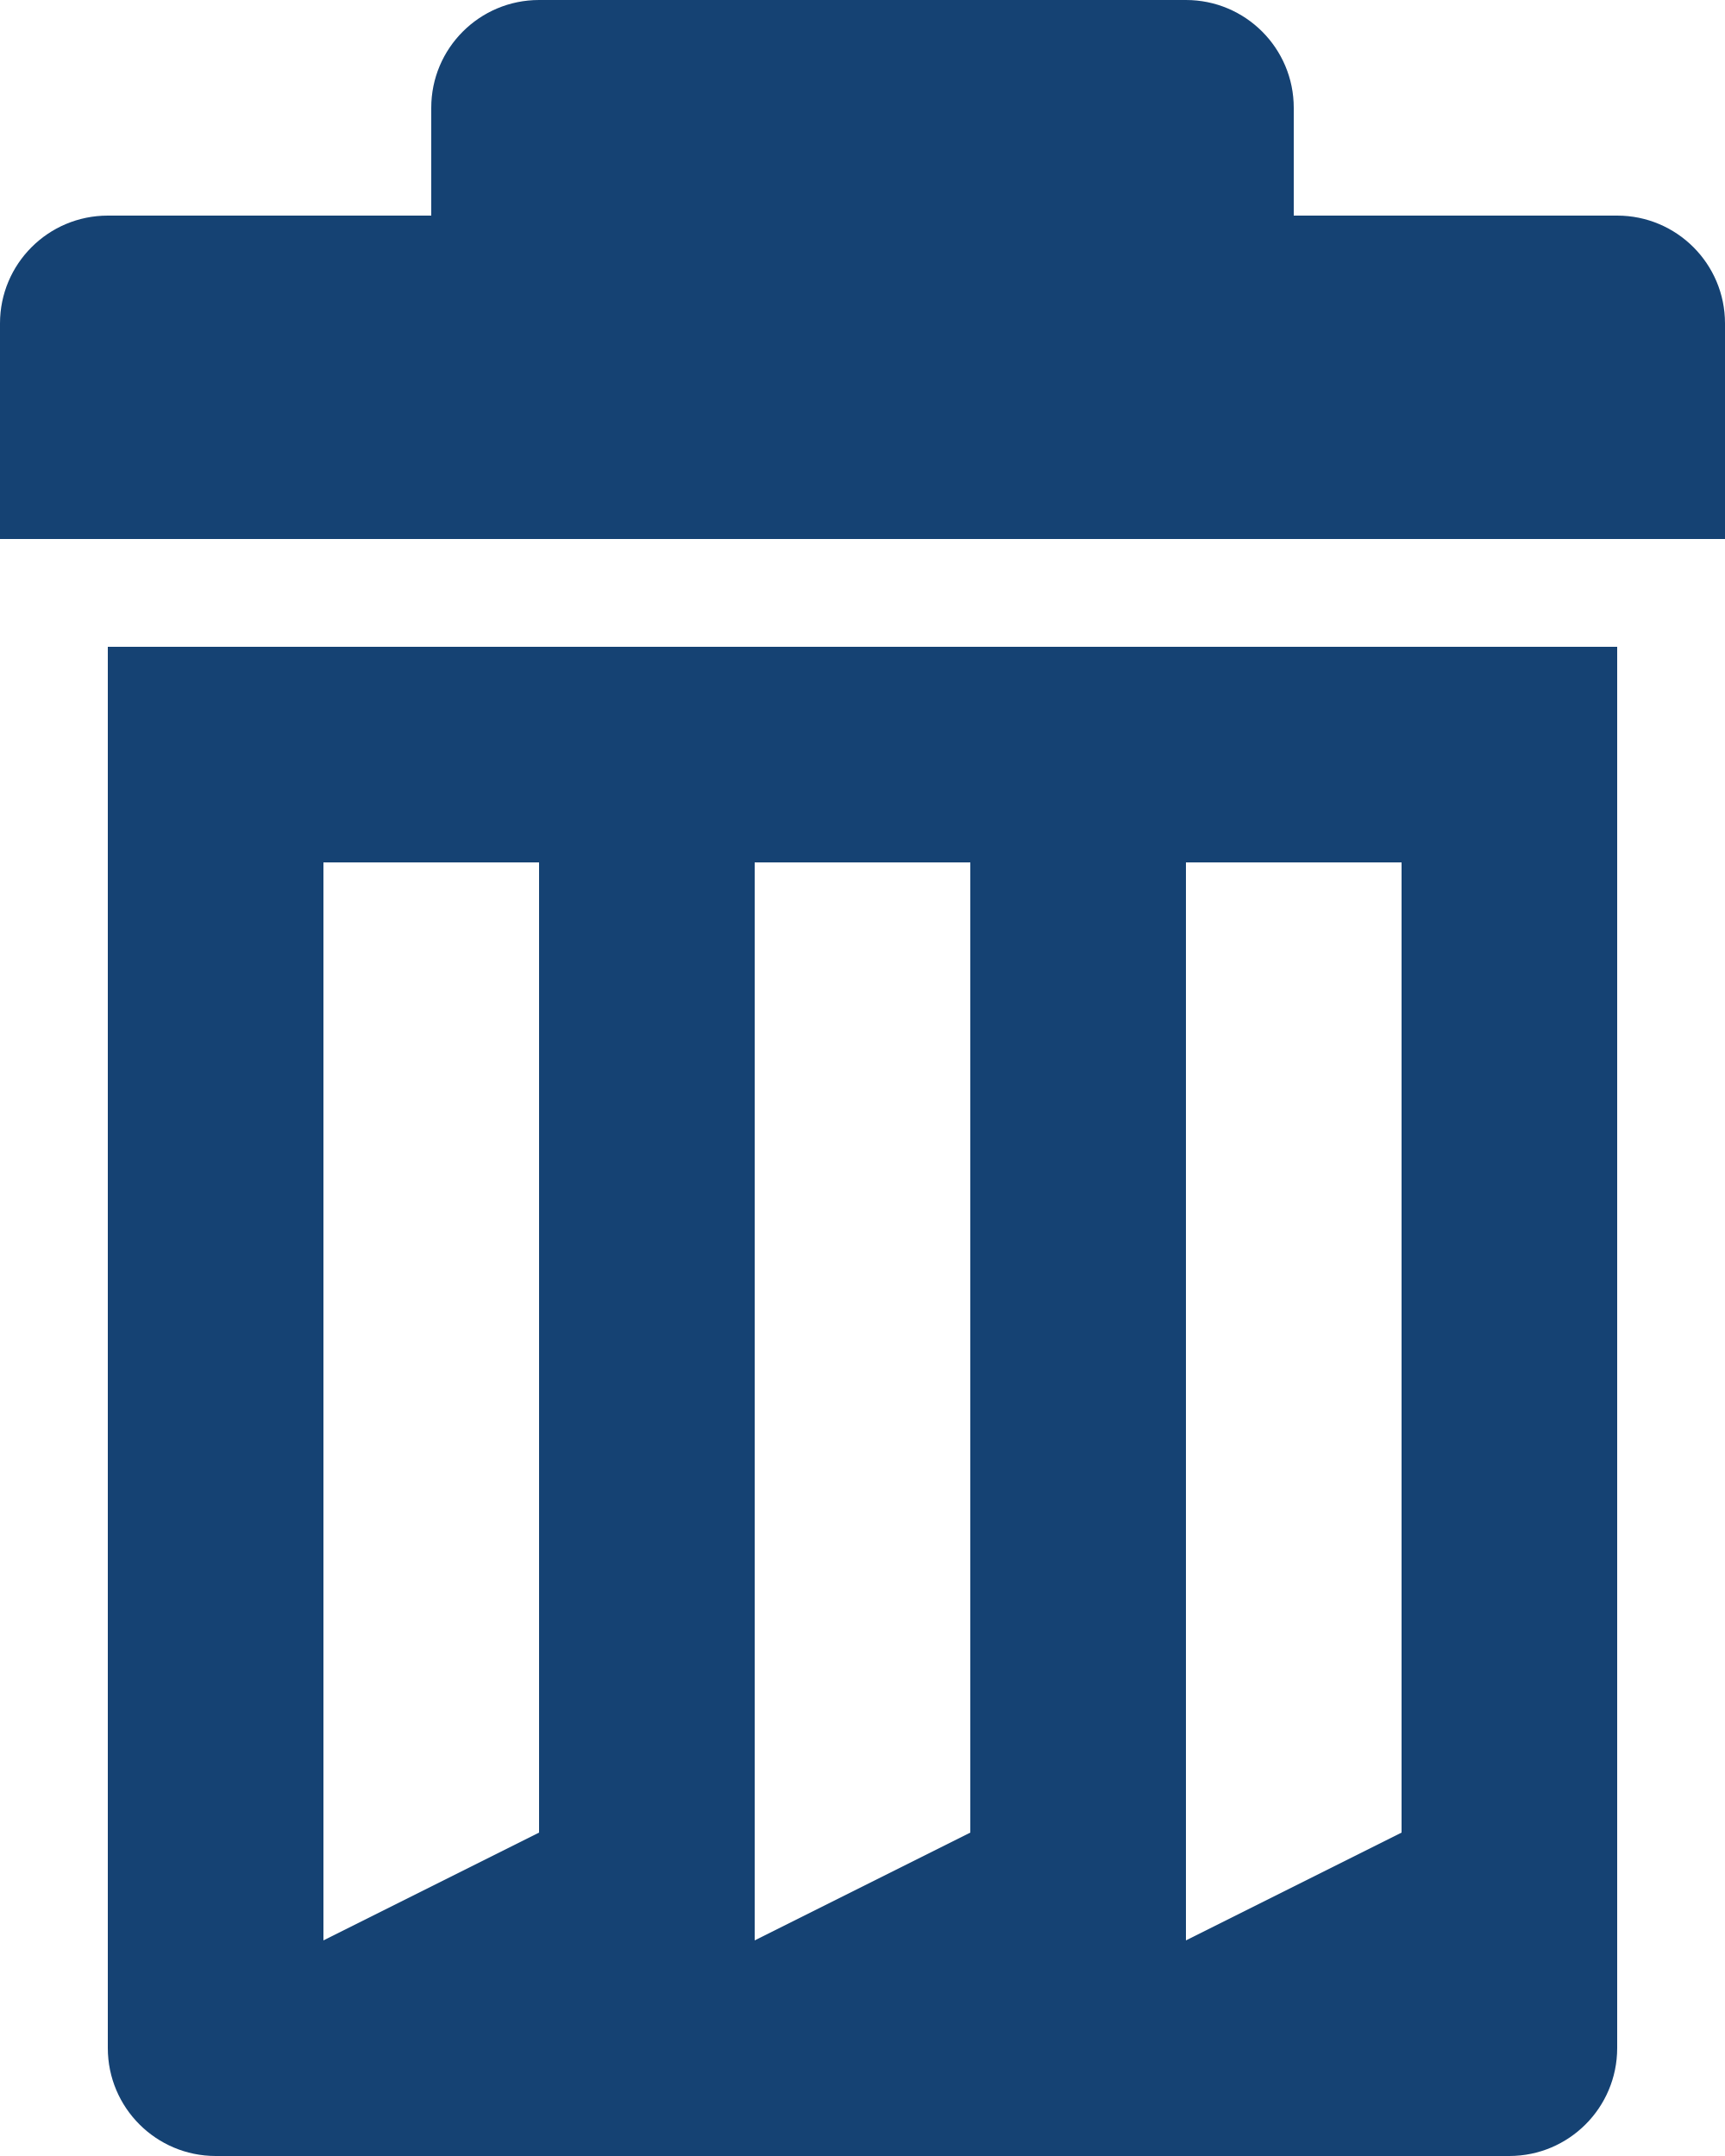
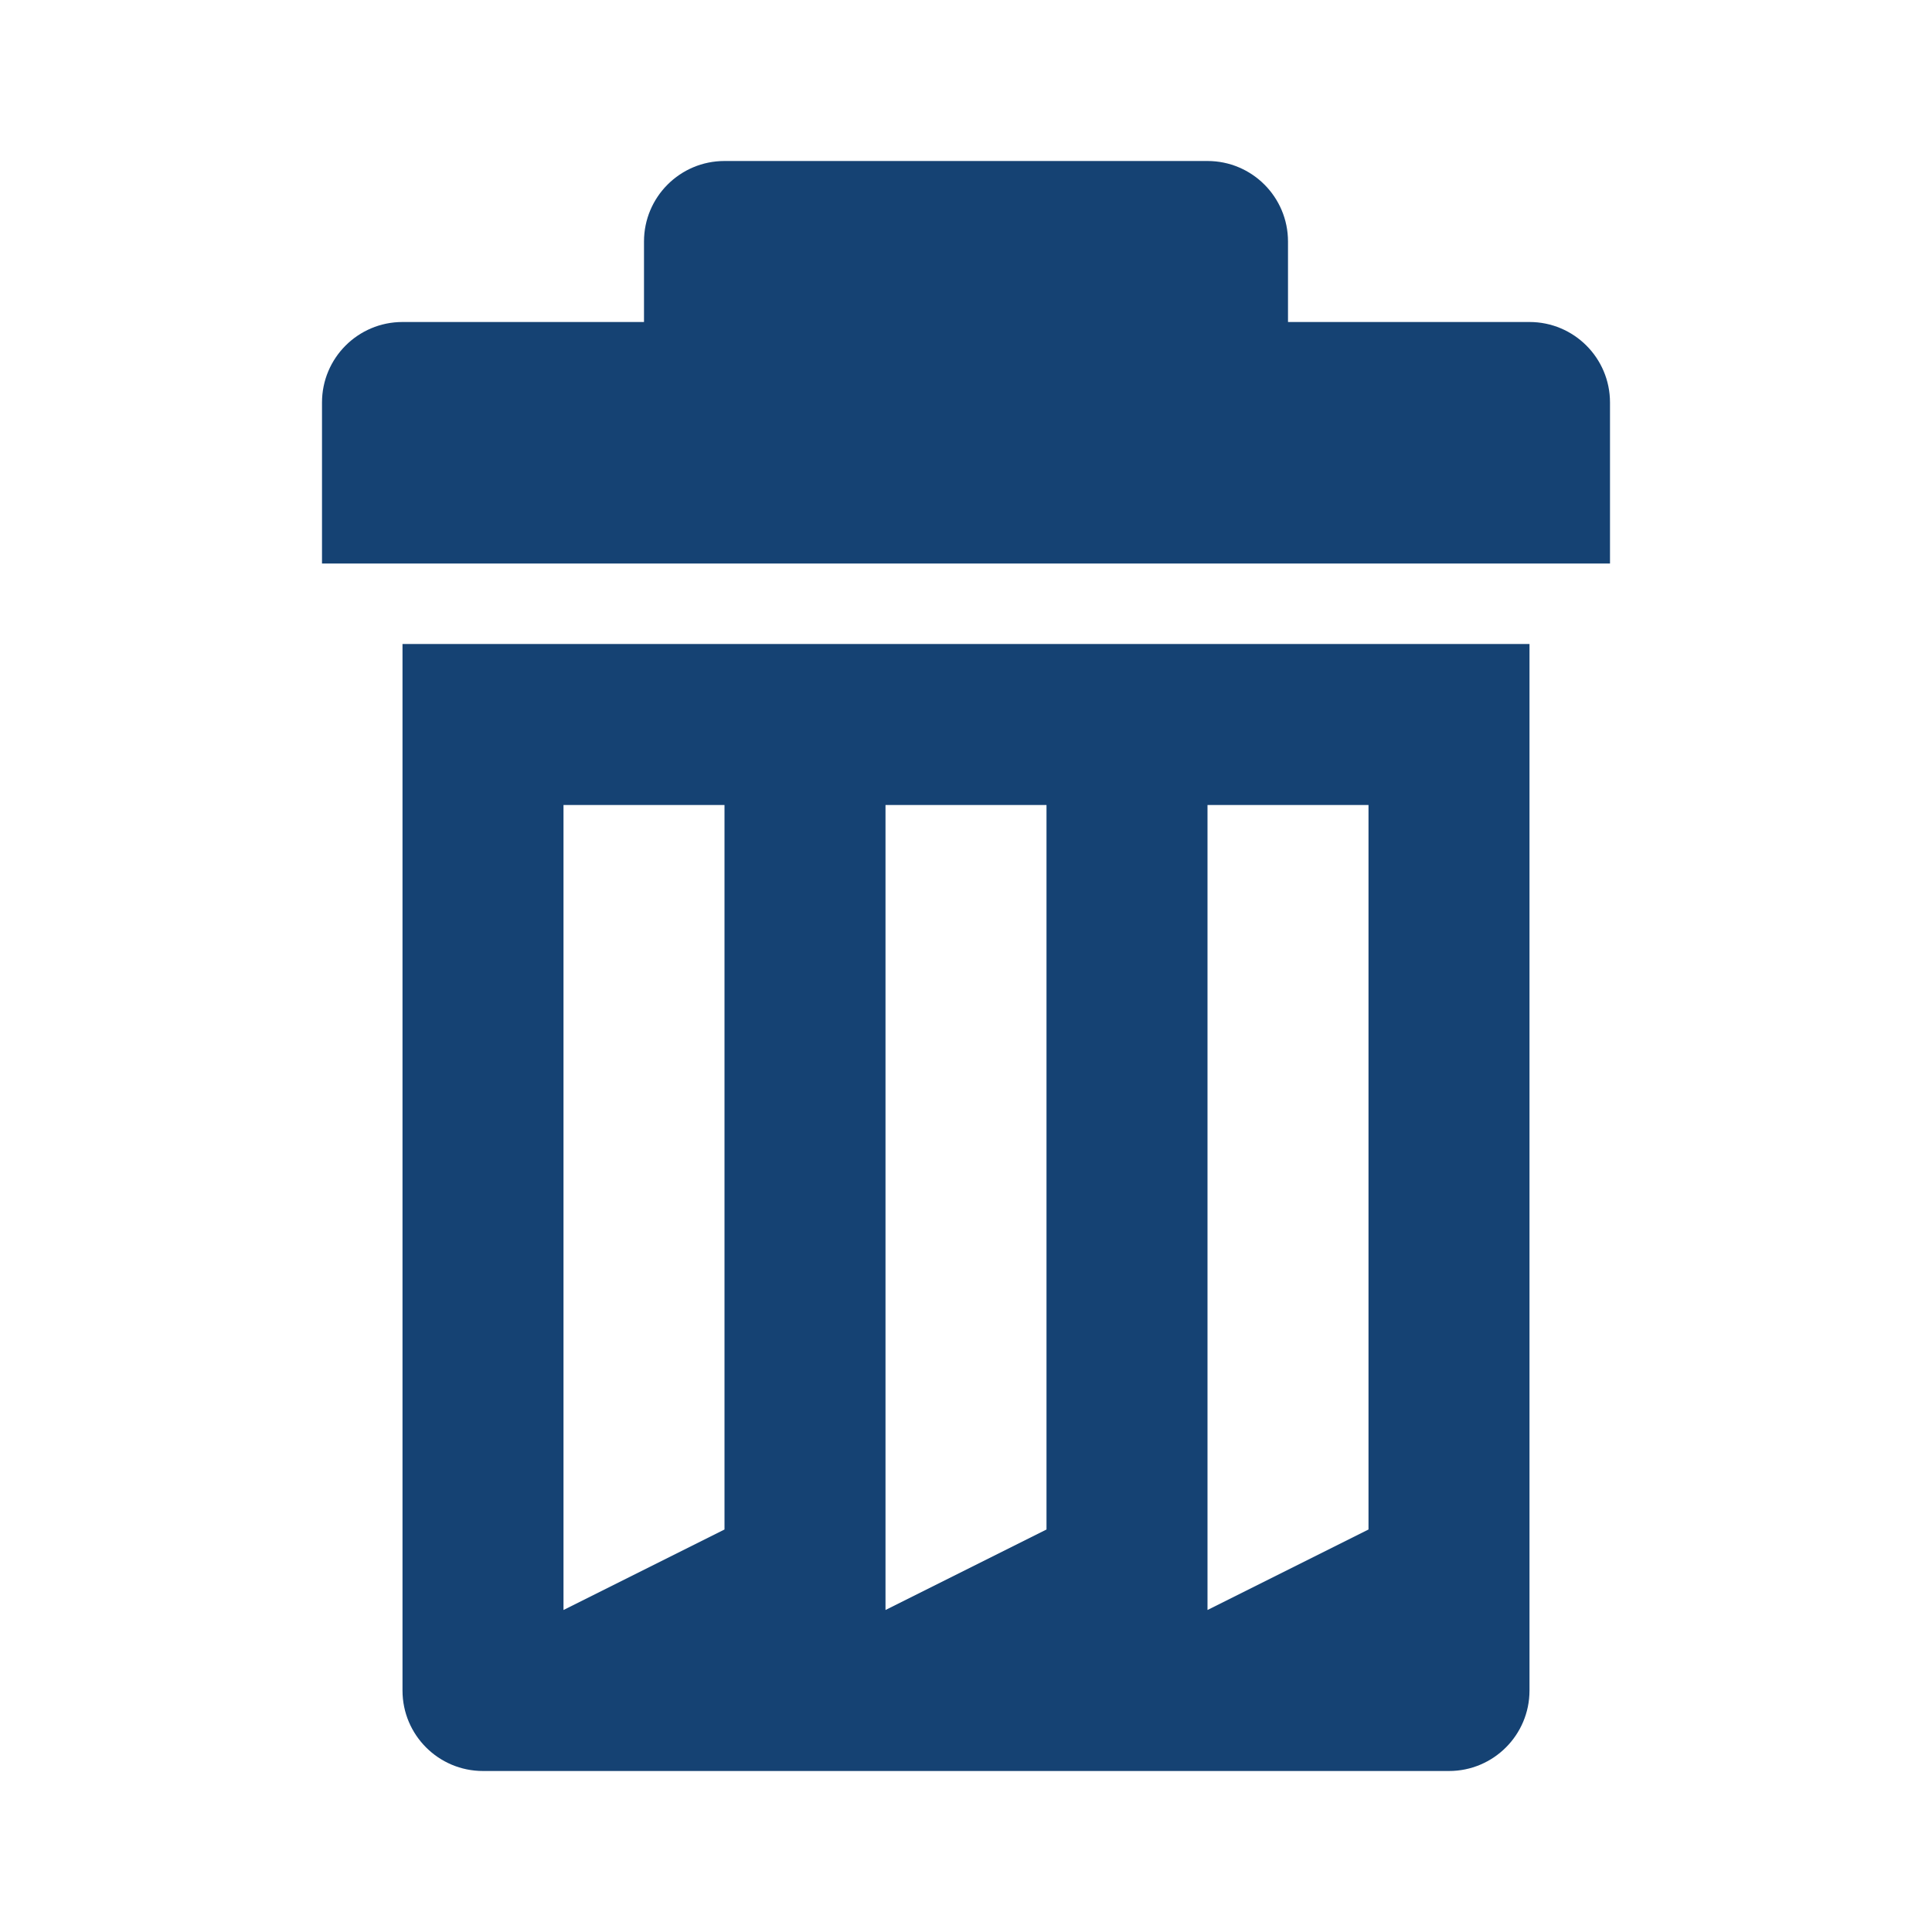
- <svg xmlns="http://www.w3.org/2000/svg" id="Icon_trash" data-name="Icon trash" fill="#154273" viewBox="0 0 12 15">
-   <defs>
-     <style>
- 
-     </style>
-   </defs>
-   <path id="Shape" fill="#154273" class="cls-1" d="M9.75,10.5h-9A.751.751,0,0,1,0,9.75V0H10.5V9.75A.751.751,0,0,1,9.75,10.5ZM7.5,1.5V9L9,8.25V1.5Zm-3,0V9L6,8.25V1.5Zm-3,0V9L3,8.25V1.5Z" transform="translate(0.75 4.5)" />
-   <path id="Shape-2" fill="154273" data-name="Shape" class="cls-1" d="M11.25,1.5H9V.75A.75.75,0,0,0,8.25,0H3.75A.75.75,0,0,0,3,.75V1.5H.75A.75.75,0,0,0,0,2.25v1.5H12V2.25A.75.75,0,0,0,11.25,1.5Z" />
+ <svg xmlns="http://www.w3.org/2000/svg" aria-hidden="true" focusable="false" role="img" width="24" height="24">
+   <path fill="none" d="M0 0h24v24H0z" />
+   <path fill="#154273" d="M5 21a1 1 0 0 0 1 1h12a1 1 0 0 0 1-1V8H5v13zm10-11h2v9l-2 1V10zm-4 0h2v9l-2 1V10zm-4 0h2v9l-2 1V10zM19 4h-3V3a1 1 0 0 0-1-1H9a1 1 0 0 0-1 1v1H5a1 1 0 0 0-1 1v2h16V5a1 1 0 0 0-1-1z" />
</svg>
